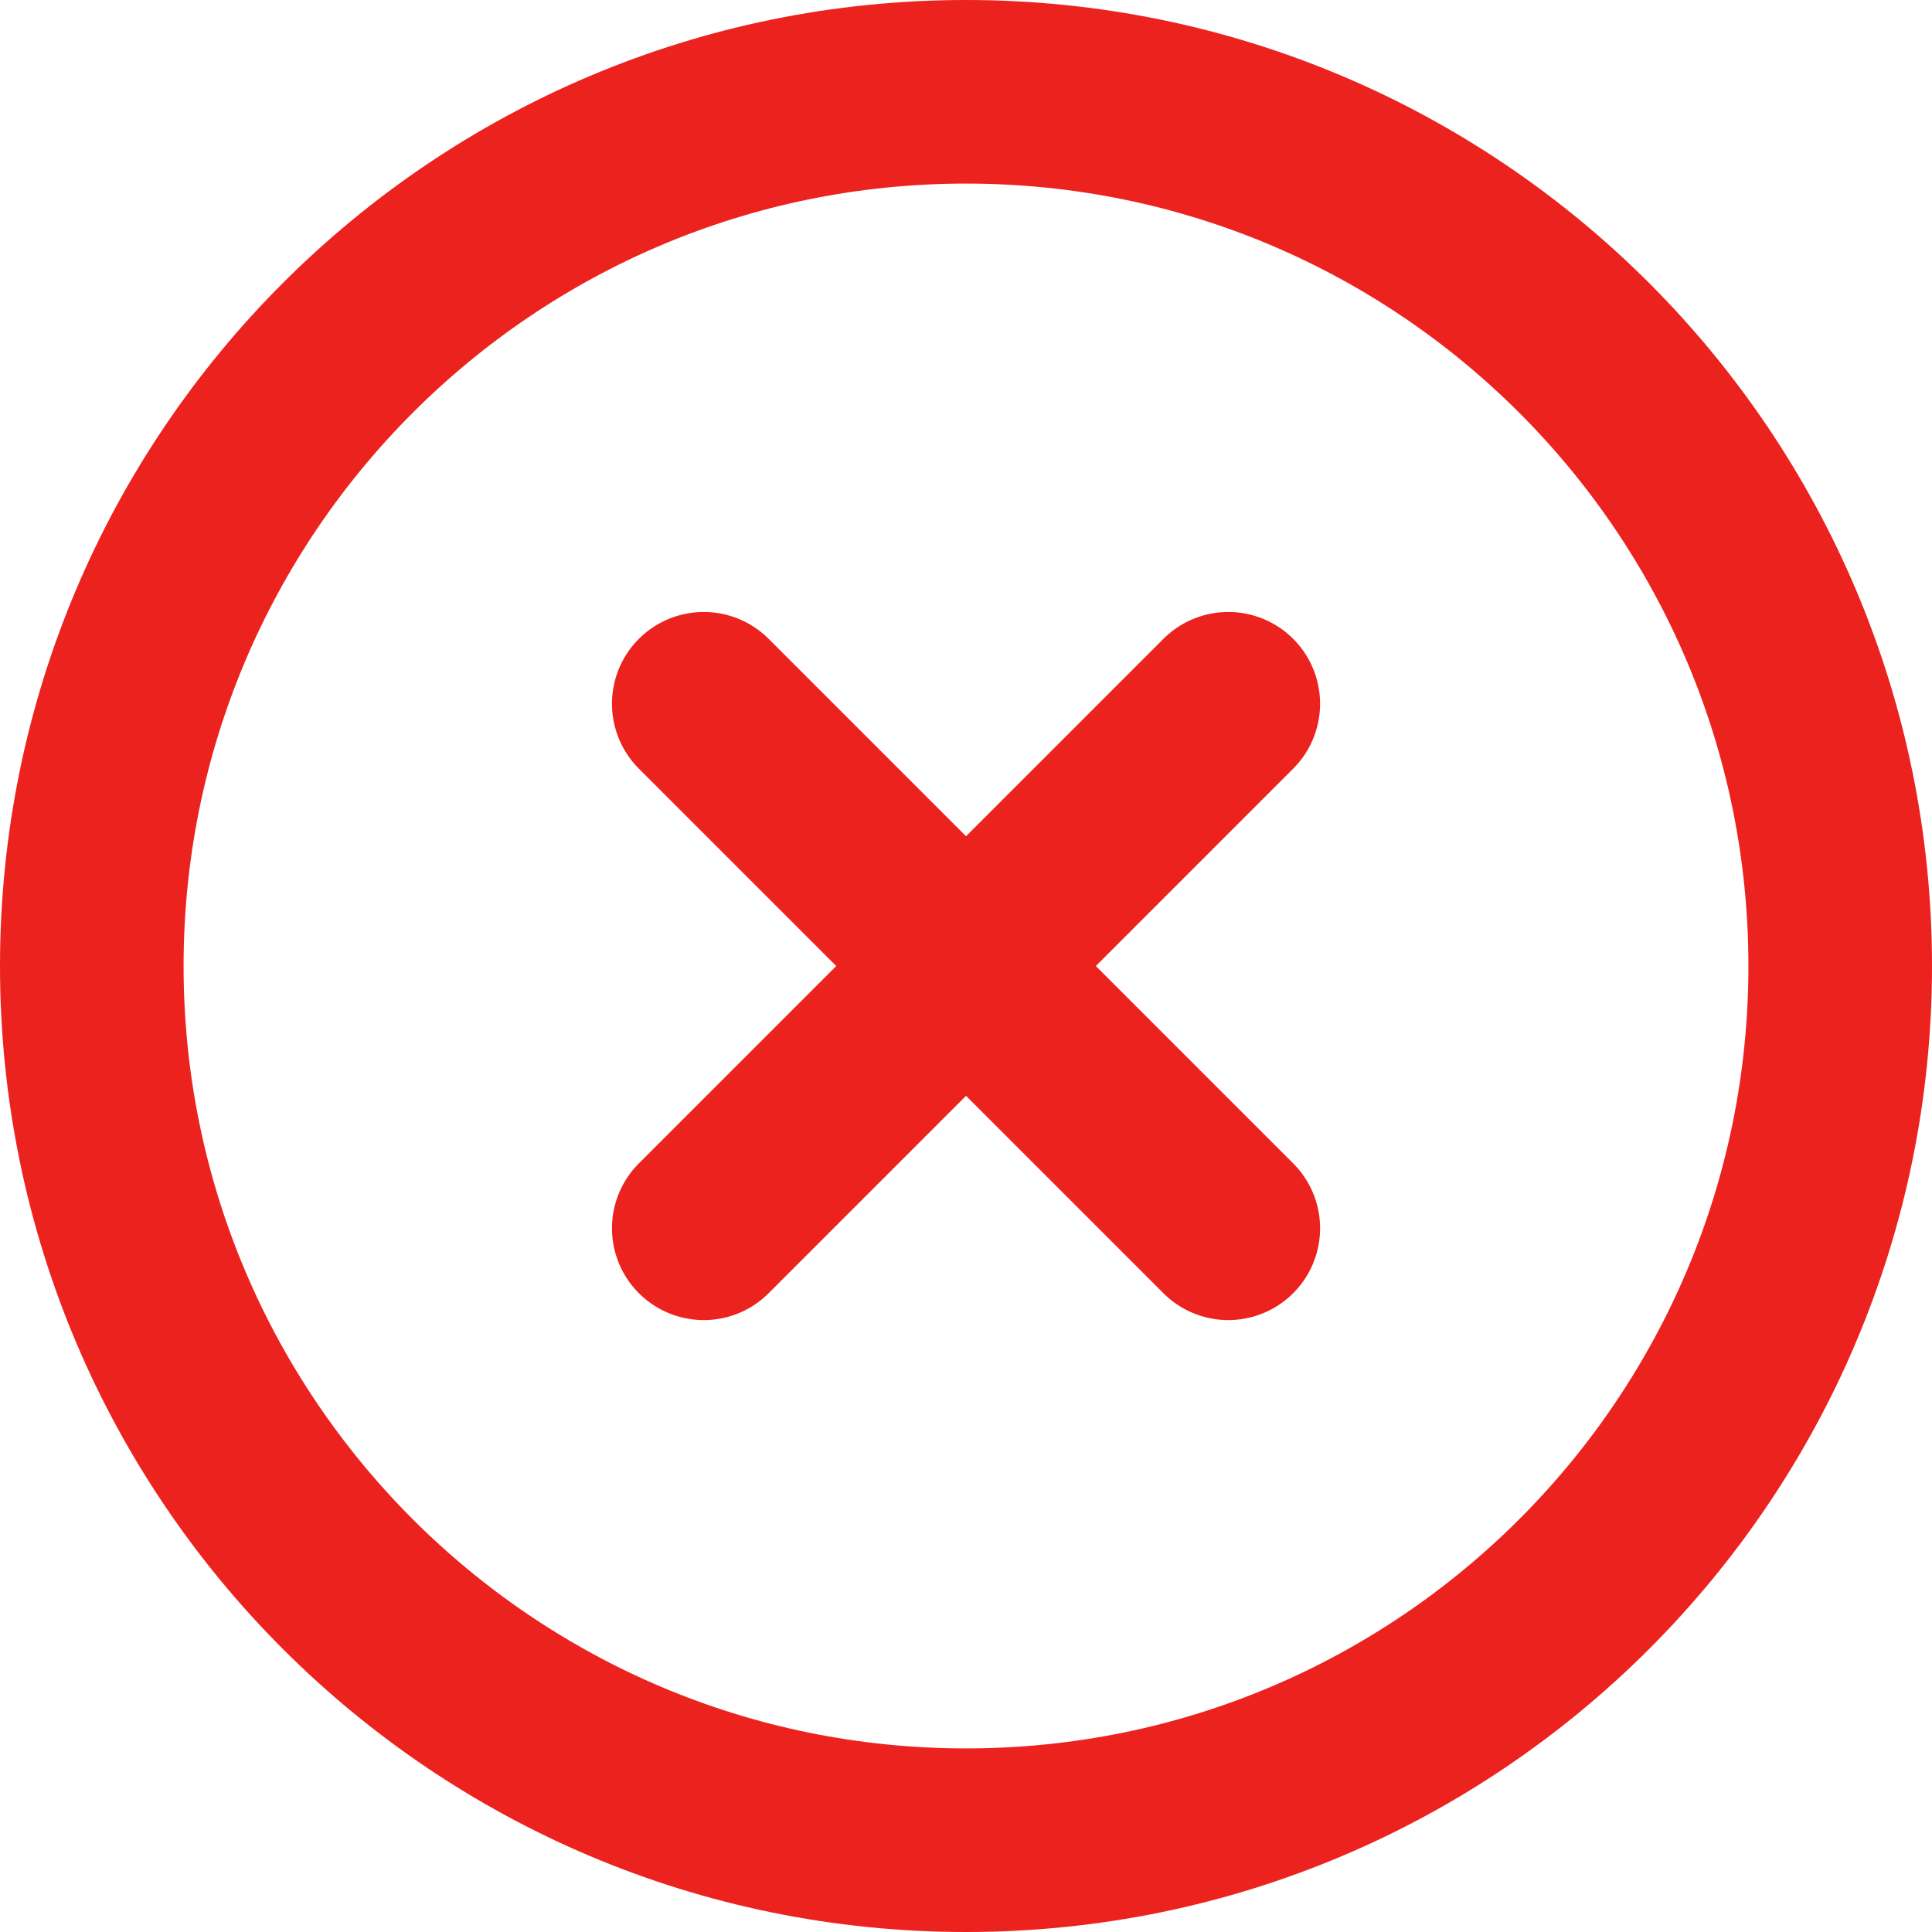
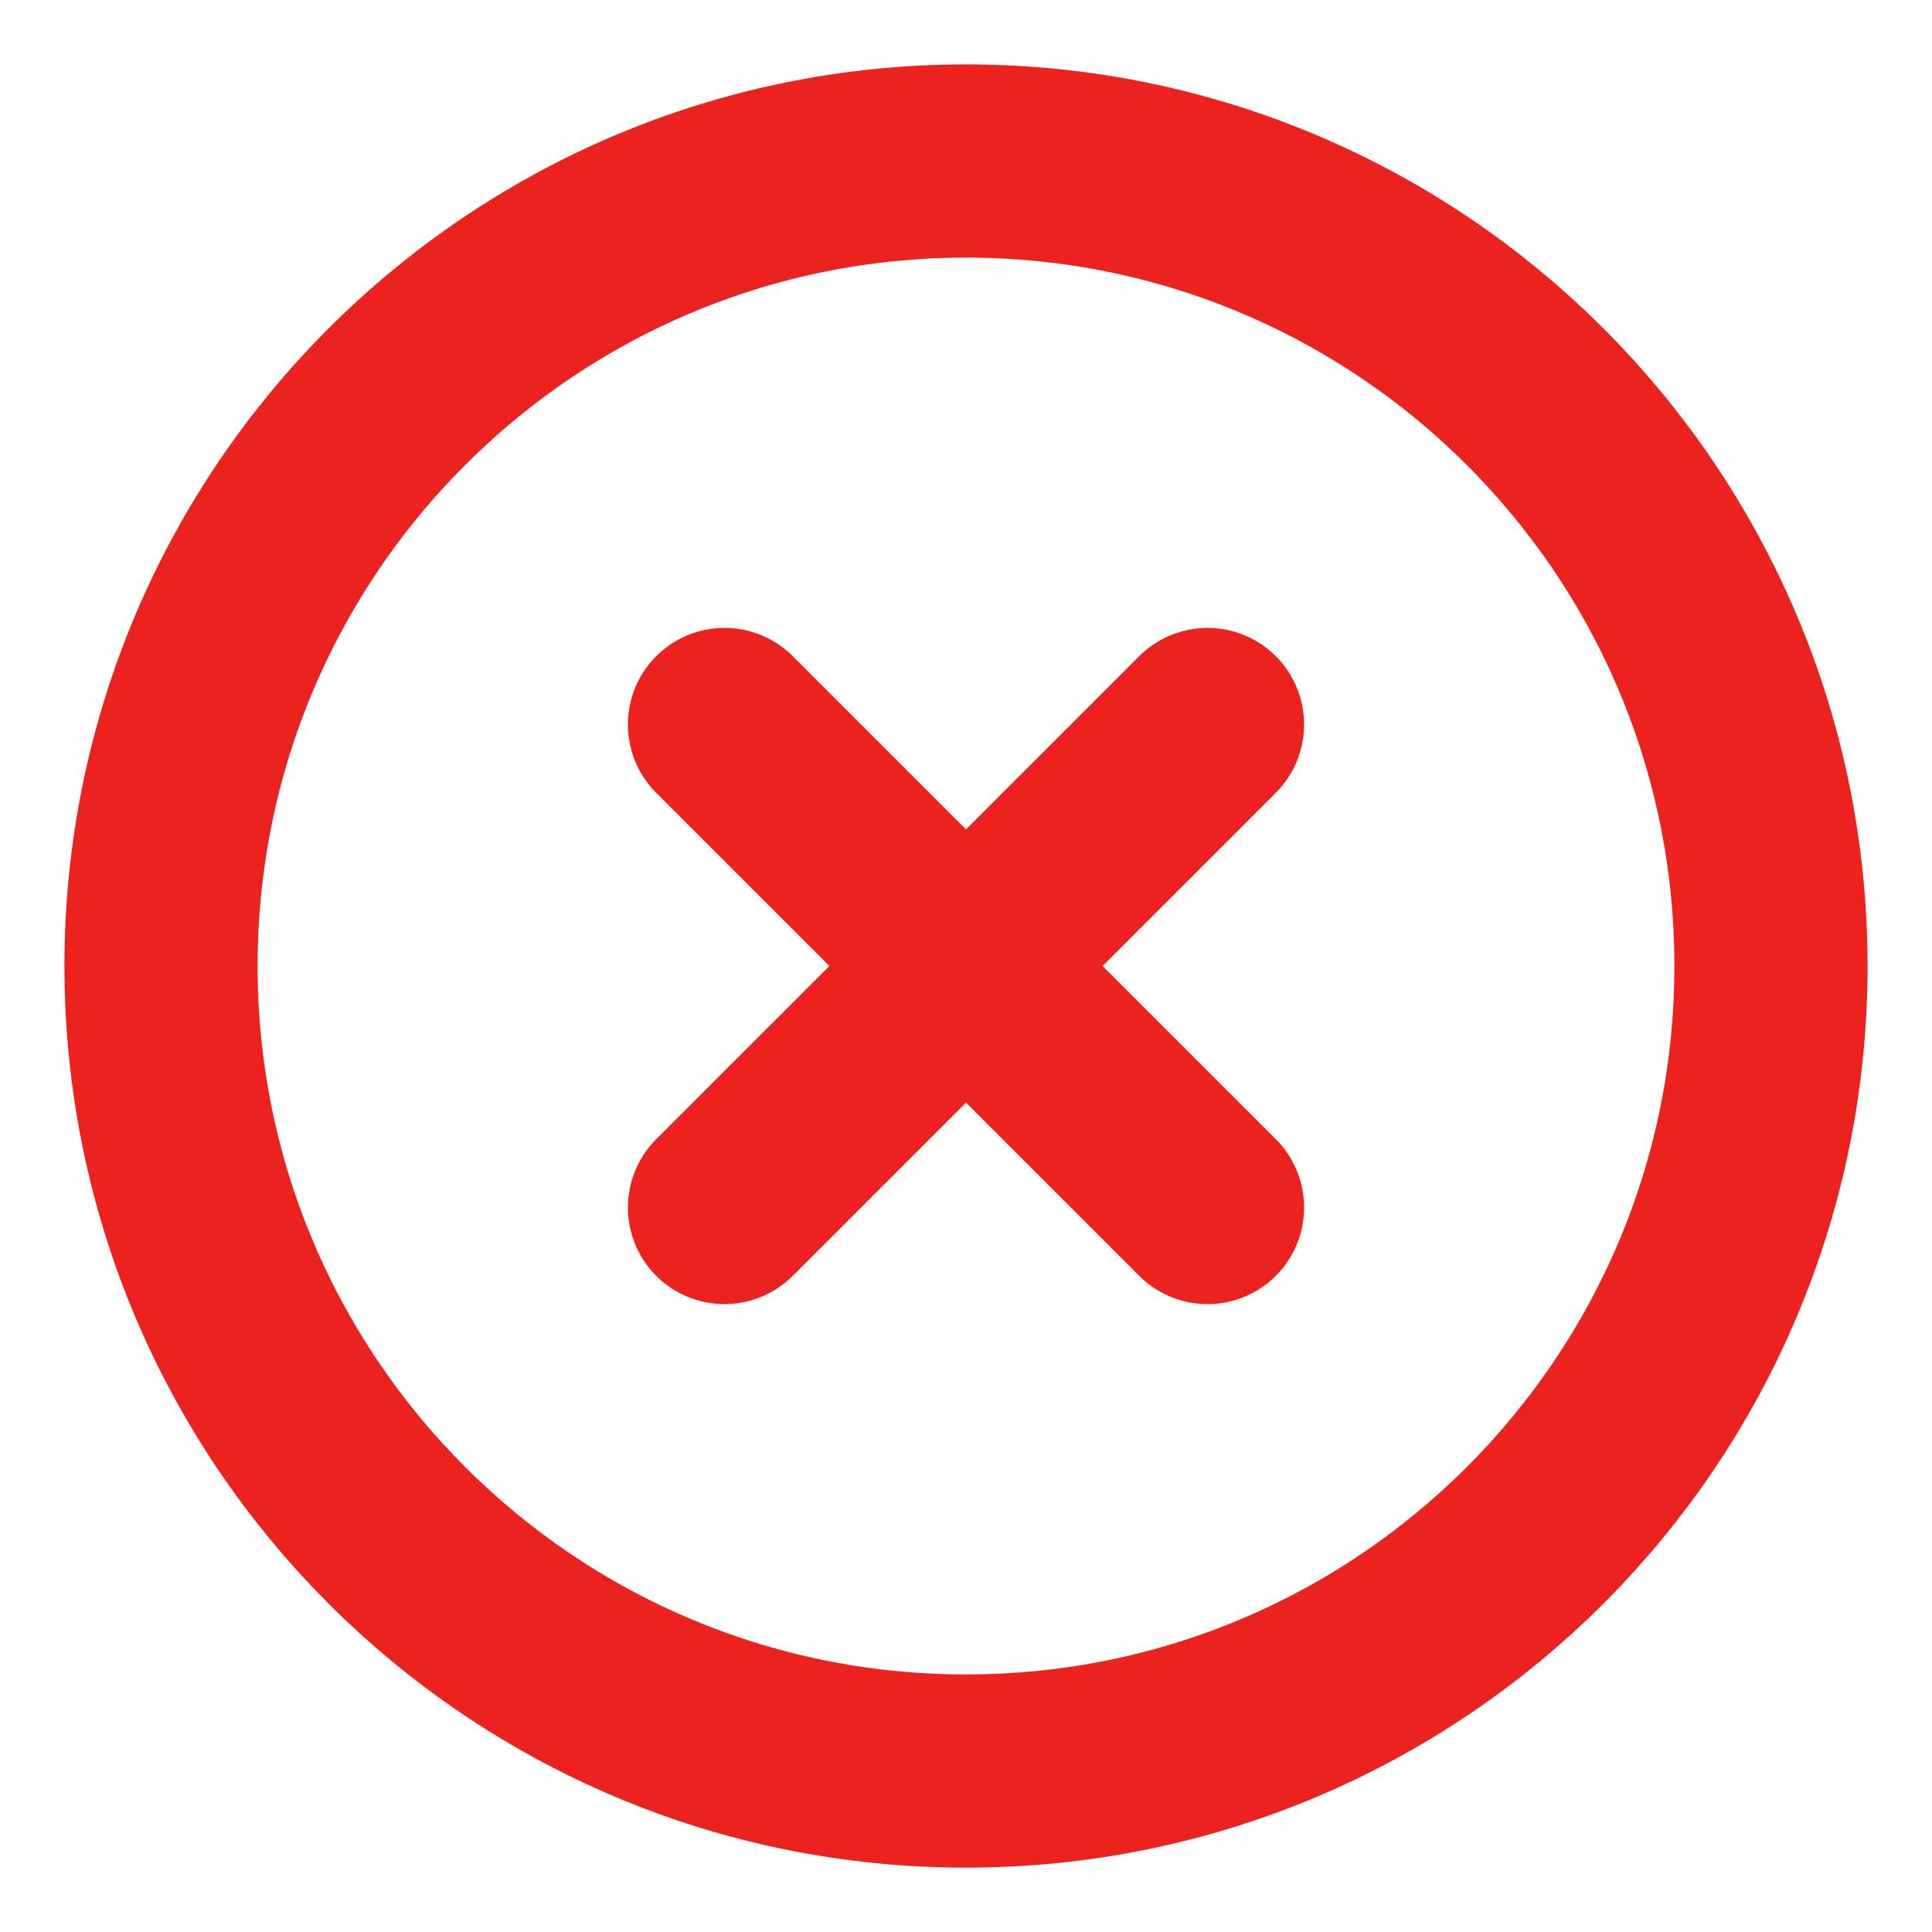
- <svg xmlns="http://www.w3.org/2000/svg" preserveAspectRatio="none" overflow="visible" style="display: block;" width="36.833" height="36.833" viewBox="0 0 36.833 36.833" fill="none">
-   <path id="Icon" d="M23.417 13.417L13.417 23.417M13.417 13.417L23.417 23.417M35.083 18.417C35.083 27.621 27.621 35.083 18.417 35.083C9.212 35.083 1.75 27.621 1.75 18.417C1.75 9.212 9.212 1.75 18.417 1.75C27.621 1.75 35.083 9.212 35.083 18.417Z" stroke="#EC221F" stroke-width="3.5" stroke-linecap="round" stroke-linejoin="round" />
+ <svg xmlns="http://www.w3.org/2000/svg" width="35" height="35" viewBox="0 0 35 35" fill="none">
+   <path d="M21.875 13.125L13.125 21.875M13.125 13.125L21.875 21.875M32.083 17.5C32.083 25.555 25.554 32.084 17.5 32.084C9.446 32.084 2.917 25.555 2.917 17.5C2.917 9.446 9.446 2.917 17.5 2.917C25.554 2.917 32.083 9.446 32.083 17.5Z" stroke="#EC221F" stroke-width="3.5" stroke-linecap="round" stroke-linejoin="round" />
</svg>
